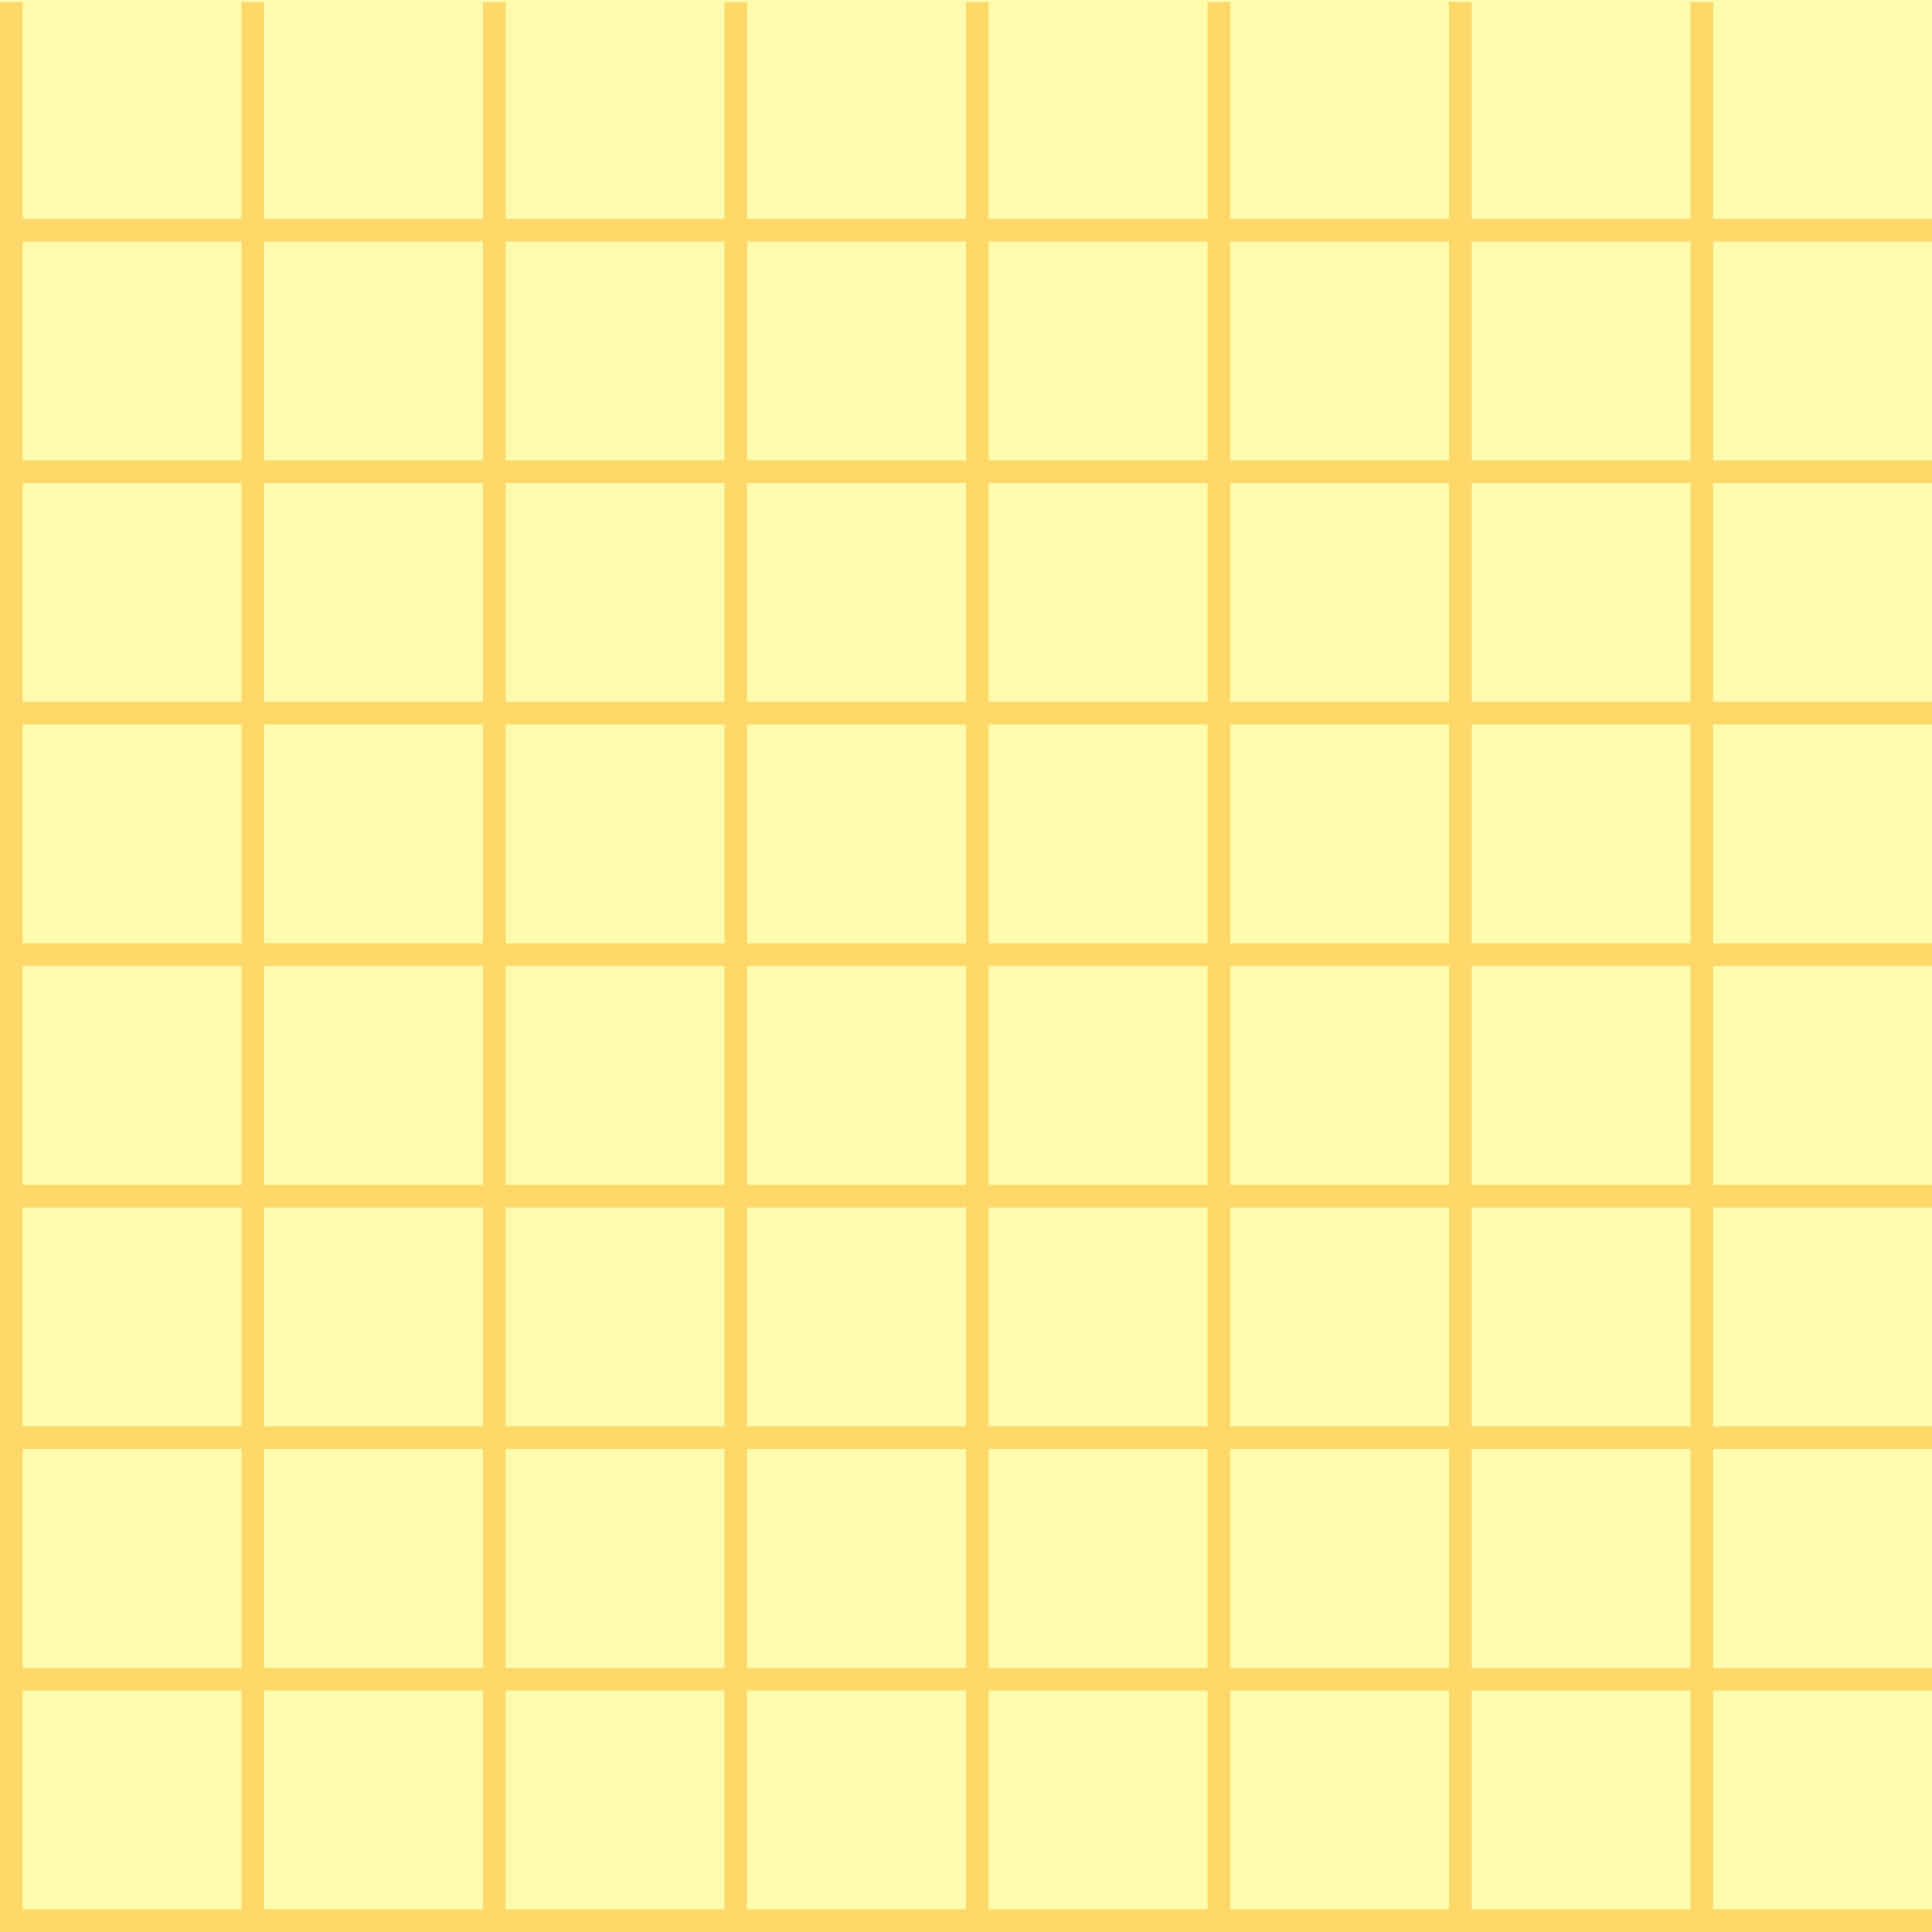
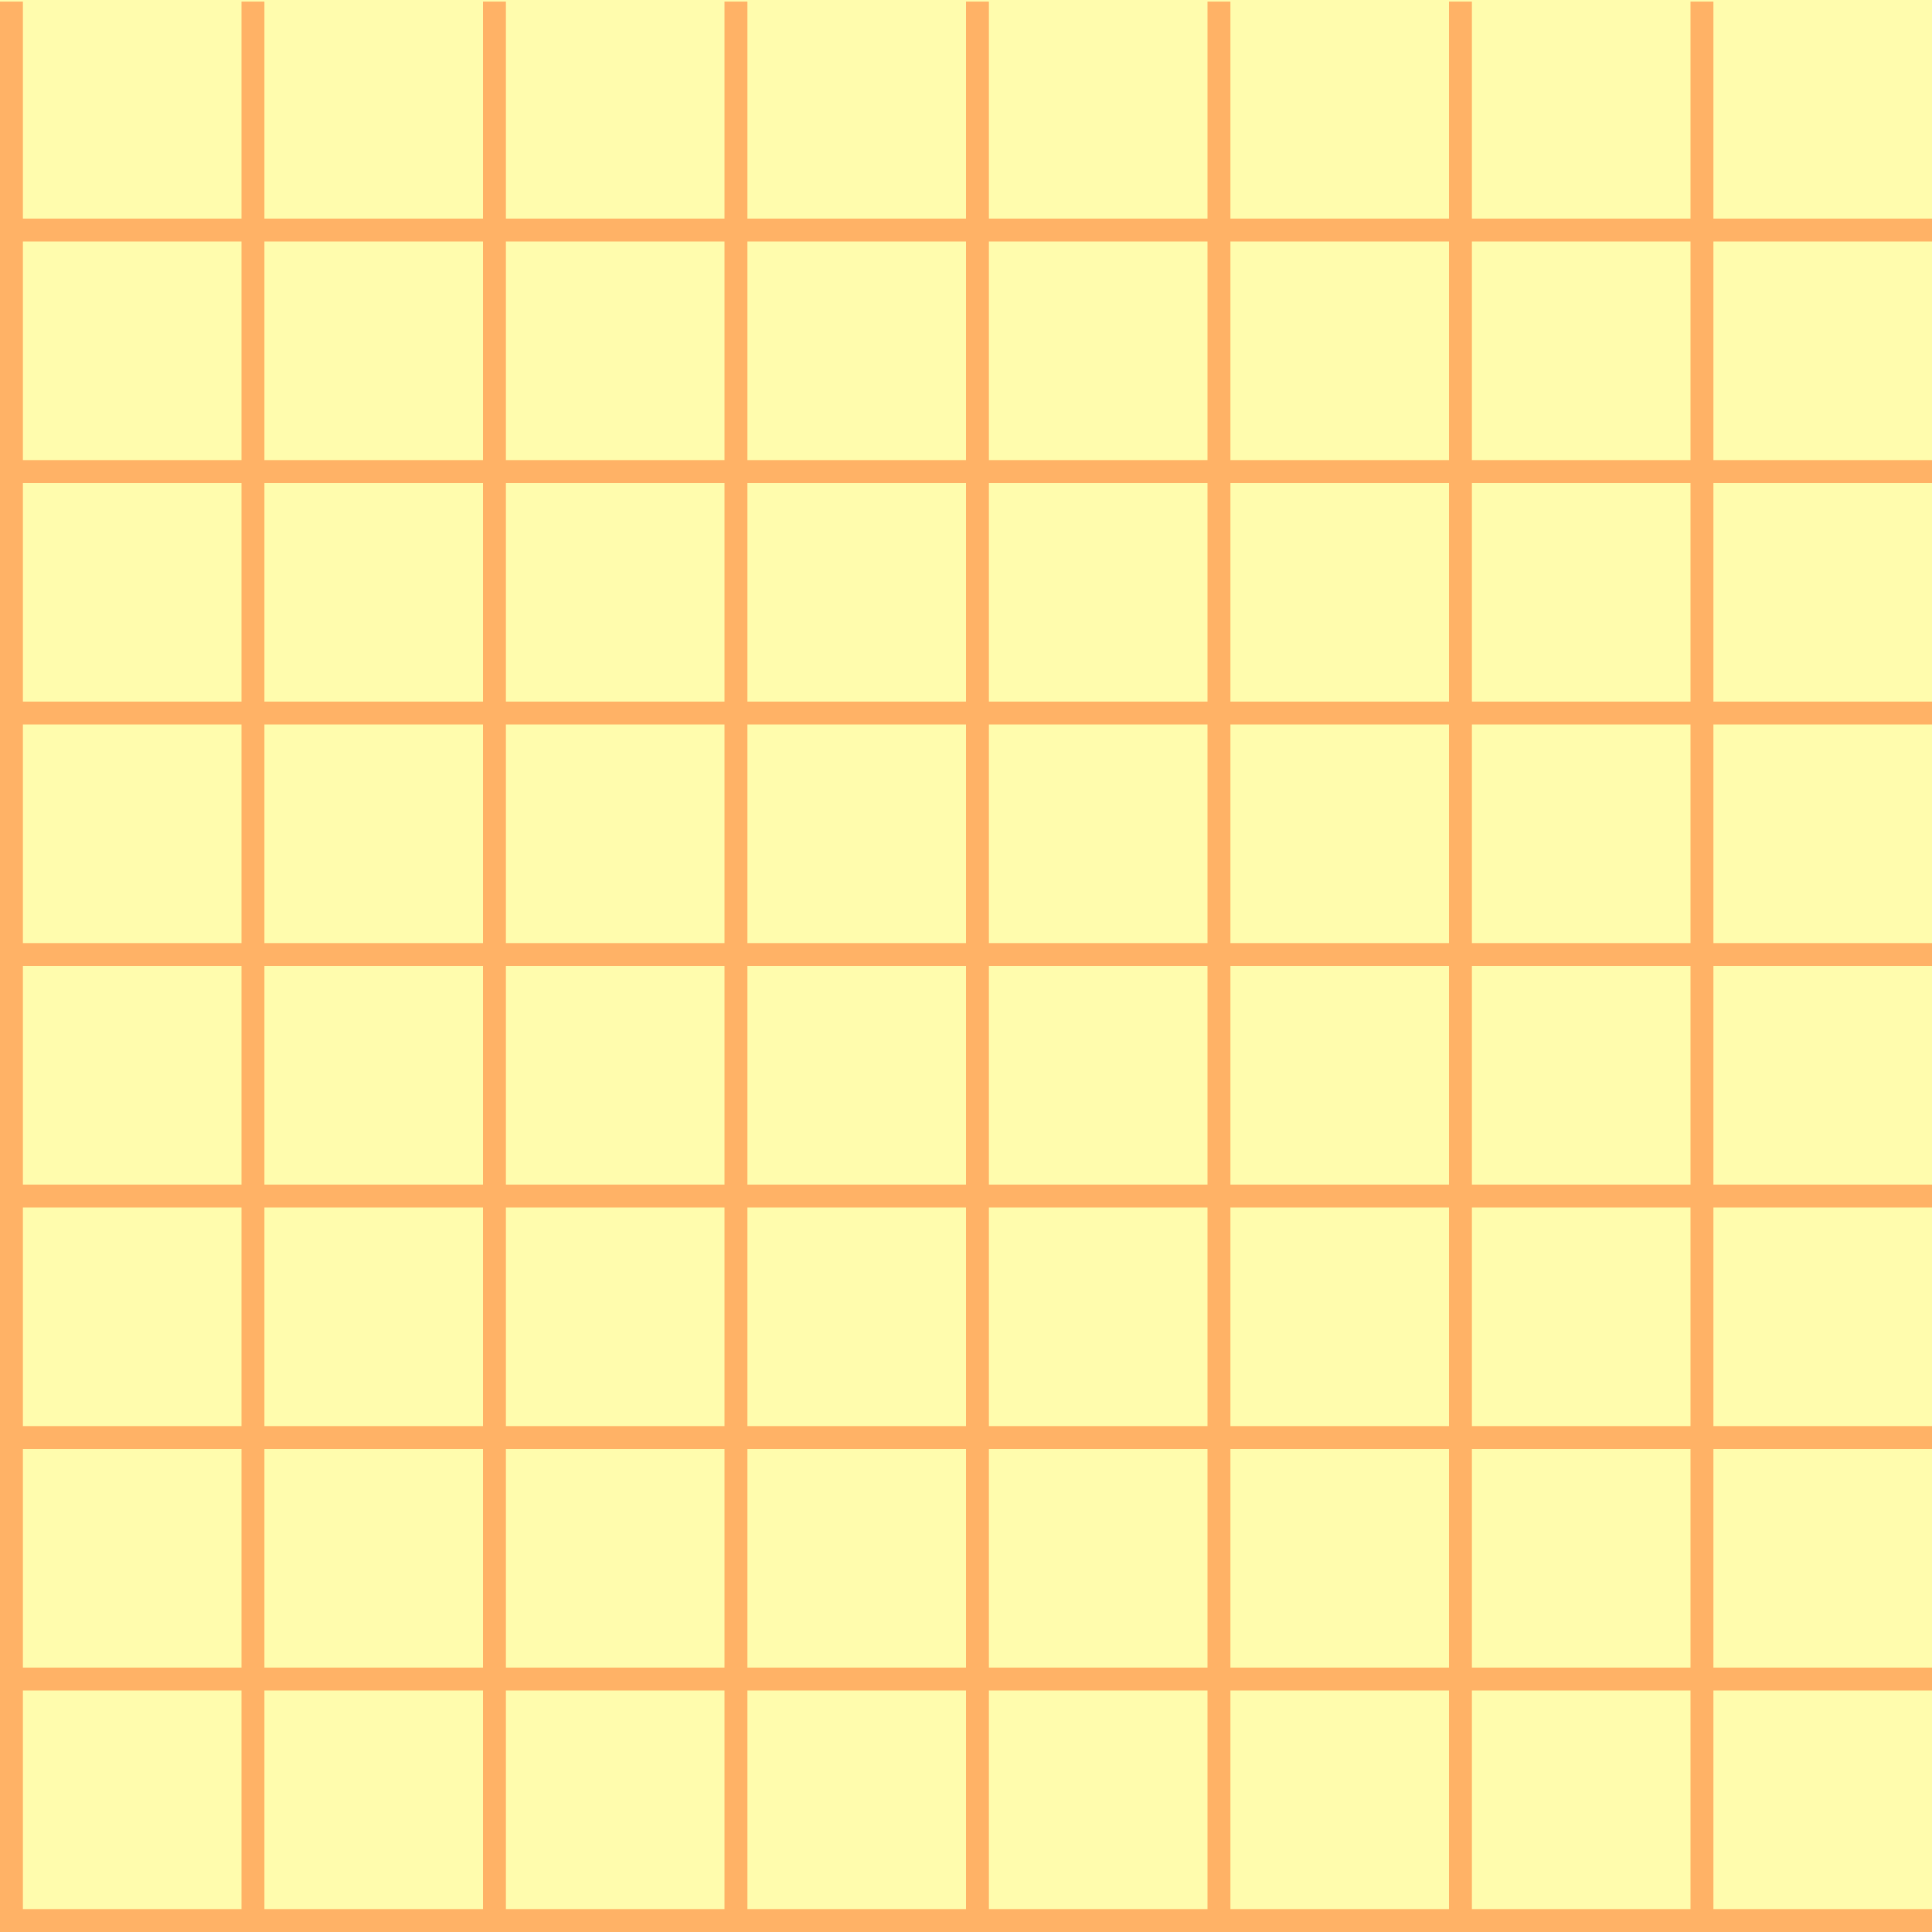
<svg xmlns="http://www.w3.org/2000/svg" id="_레이어_1" data-name="레이어 1" viewBox="0 0 512 512">
  <defs>
    <style>
      .cls-1 {
-         fill: #ffd869;
+         fill: #ffb266;
      }

      .cls-2 {
        fill: #fffcad;
      }
    </style>
  </defs>
  <rect class="cls-2" y="0" width="512" height="512" />
  <g>
    <g>
      <rect class="cls-1" x="448" y=".42" width="6.07" height="512" />
      <rect class="cls-1" x="384" y=".42" width="6.07" height="512" />
      <rect class="cls-1" x="320" y=".42" width="6.07" height="512" />
      <rect class="cls-1" x="256" y=".42" width="6.07" height="512" />
      <rect class="cls-1" x="192" y=".42" width="6.07" height="512" />
      <rect class="cls-1" x="128" y=".42" width="6.07" height="512" />
      <rect class="cls-1" x="64" y=".42" width="6.07" height="512" />
      <rect class="cls-1" y=".42" width="6.07" height="512" />
    </g>
    <g>
      <rect class="cls-1" x="0" y="505.93" width="512" height="6.07" />
      <rect class="cls-1" x="0" y="441.93" width="512" height="6.07" />
      <rect class="cls-1" x="0" y="377.93" width="512" height="6.07" />
      <rect class="cls-1" x="0" y="313.93" width="512" height="6.07" />
      <rect class="cls-1" x="0" y="249.93" width="512" height="6.07" />
      <rect class="cls-1" x="0" y="185.93" width="512" height="6.07" />
      <rect class="cls-1" x="0" y="121.93" width="512" height="6.07" />
      <rect class="cls-1" x="0" y="57.93" width="512" height="6.07" />
    </g>
  </g>
</svg>
